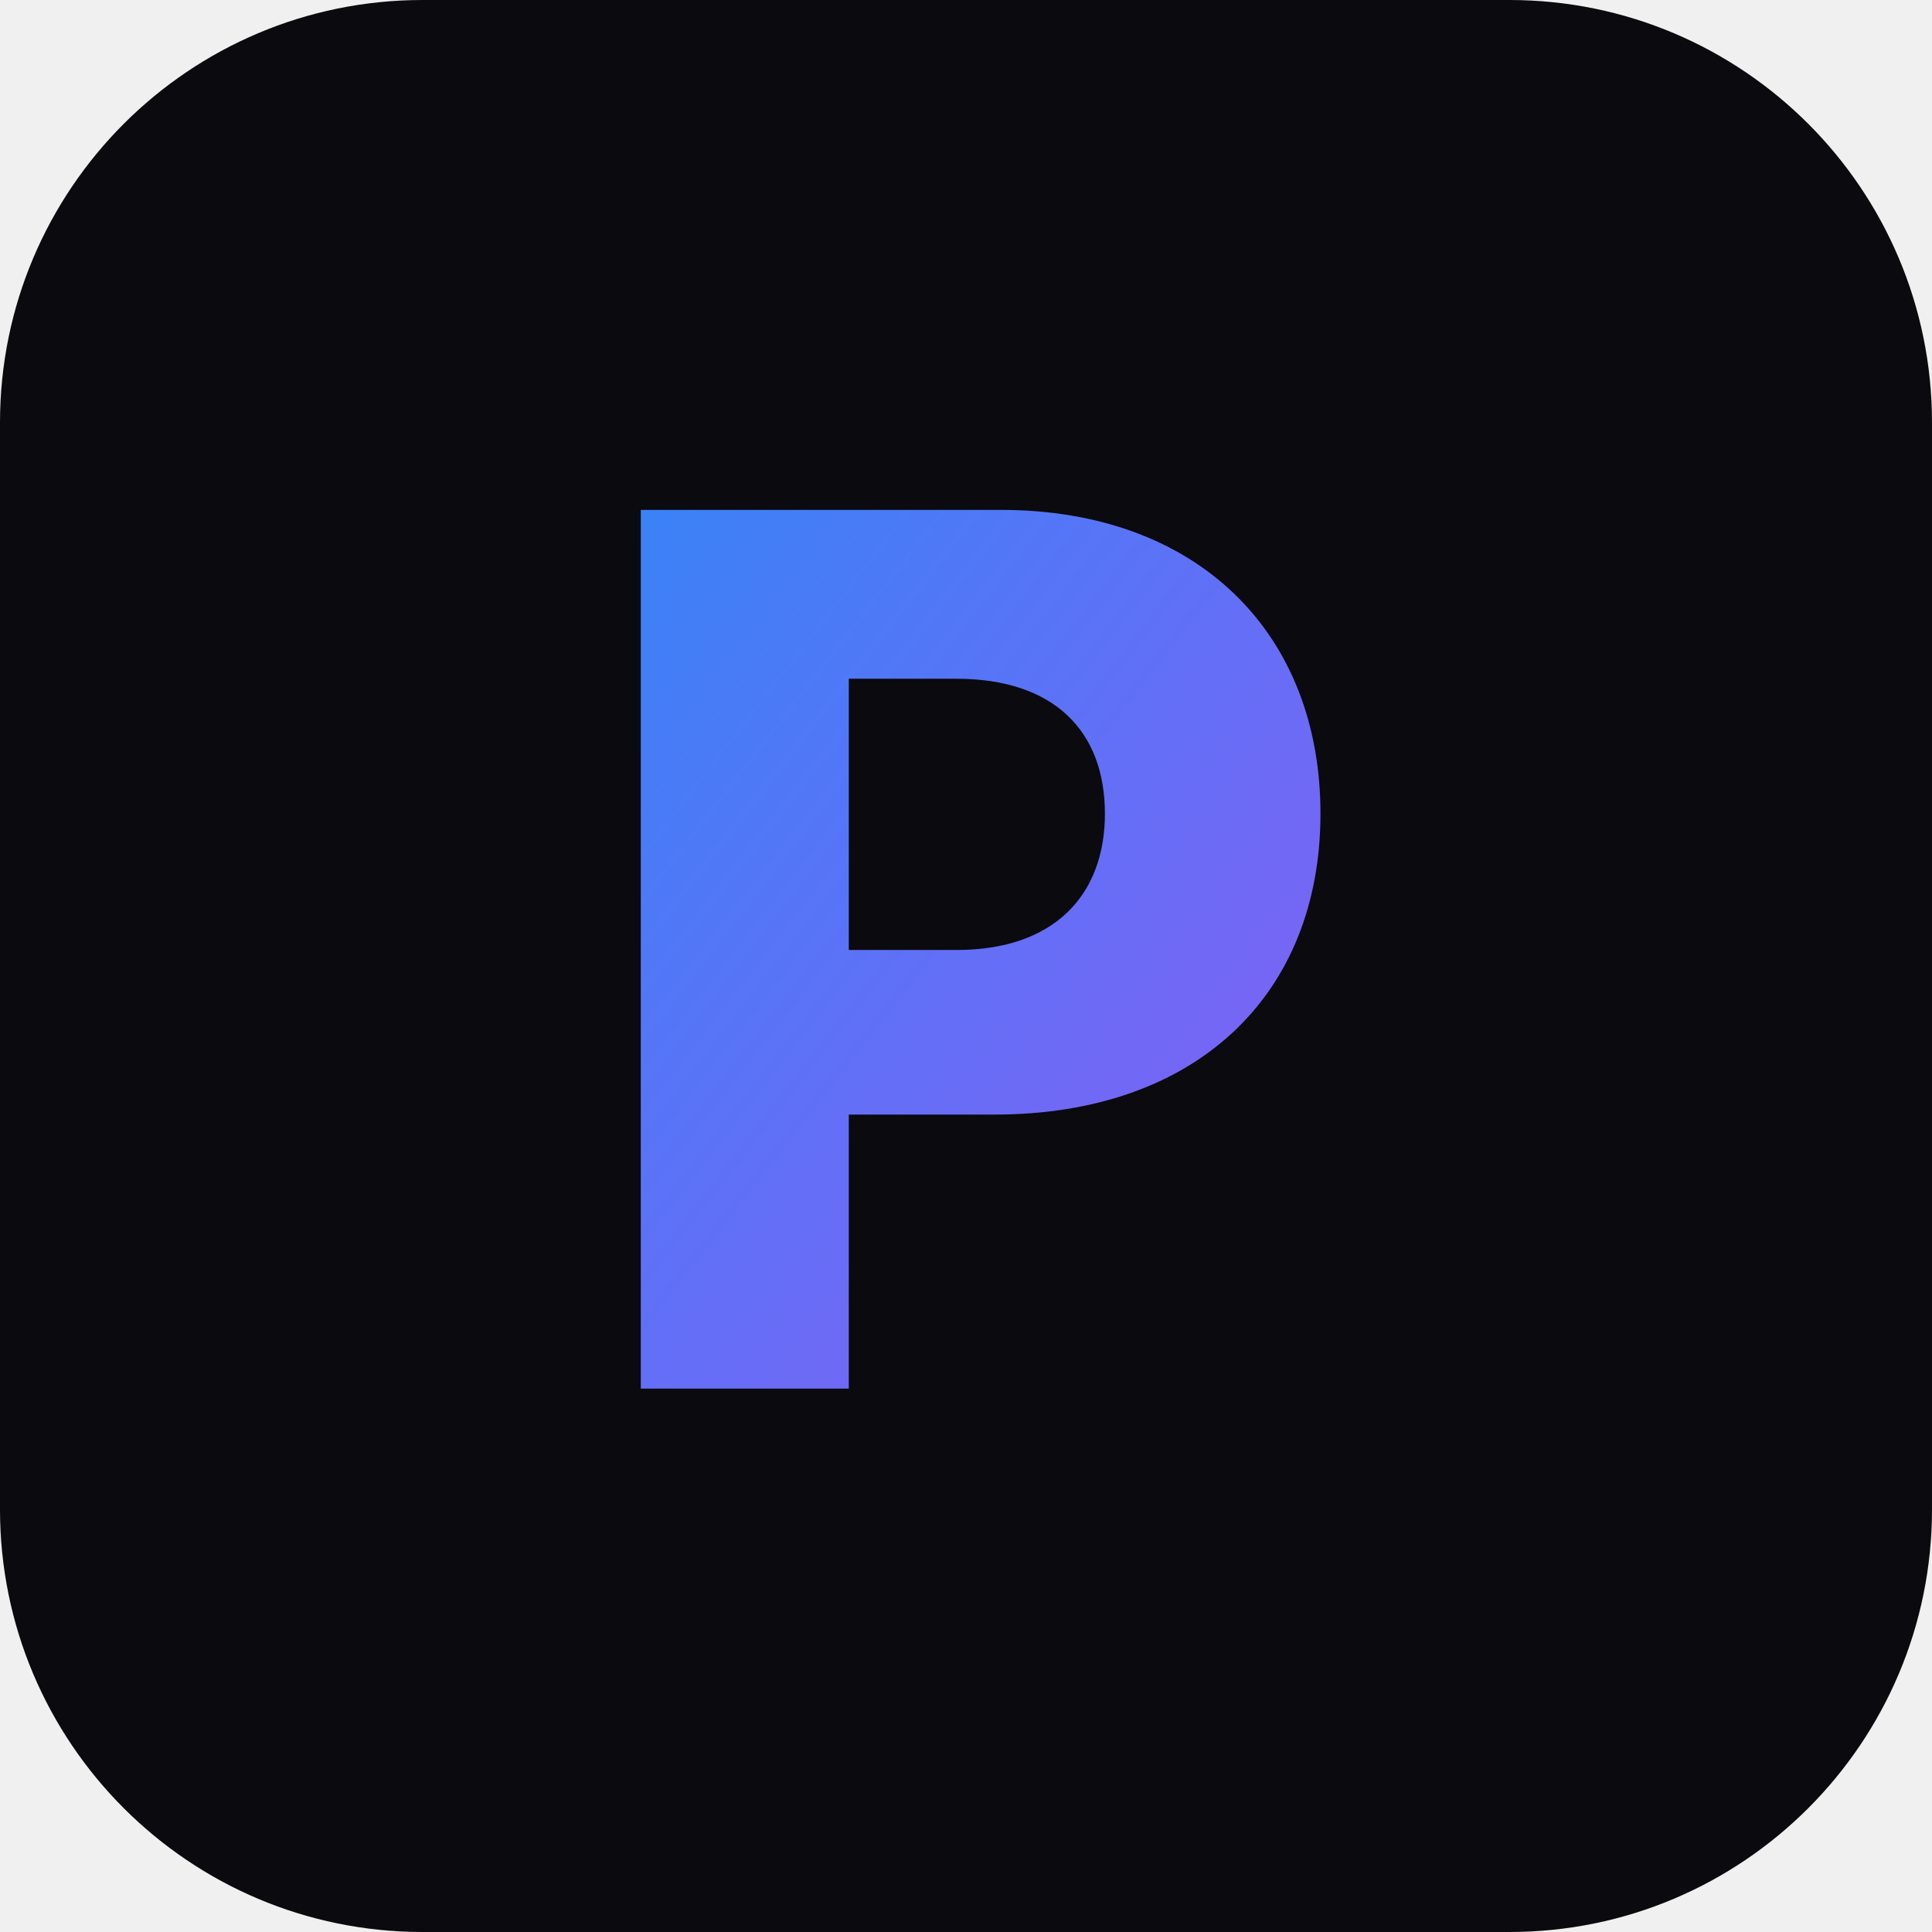
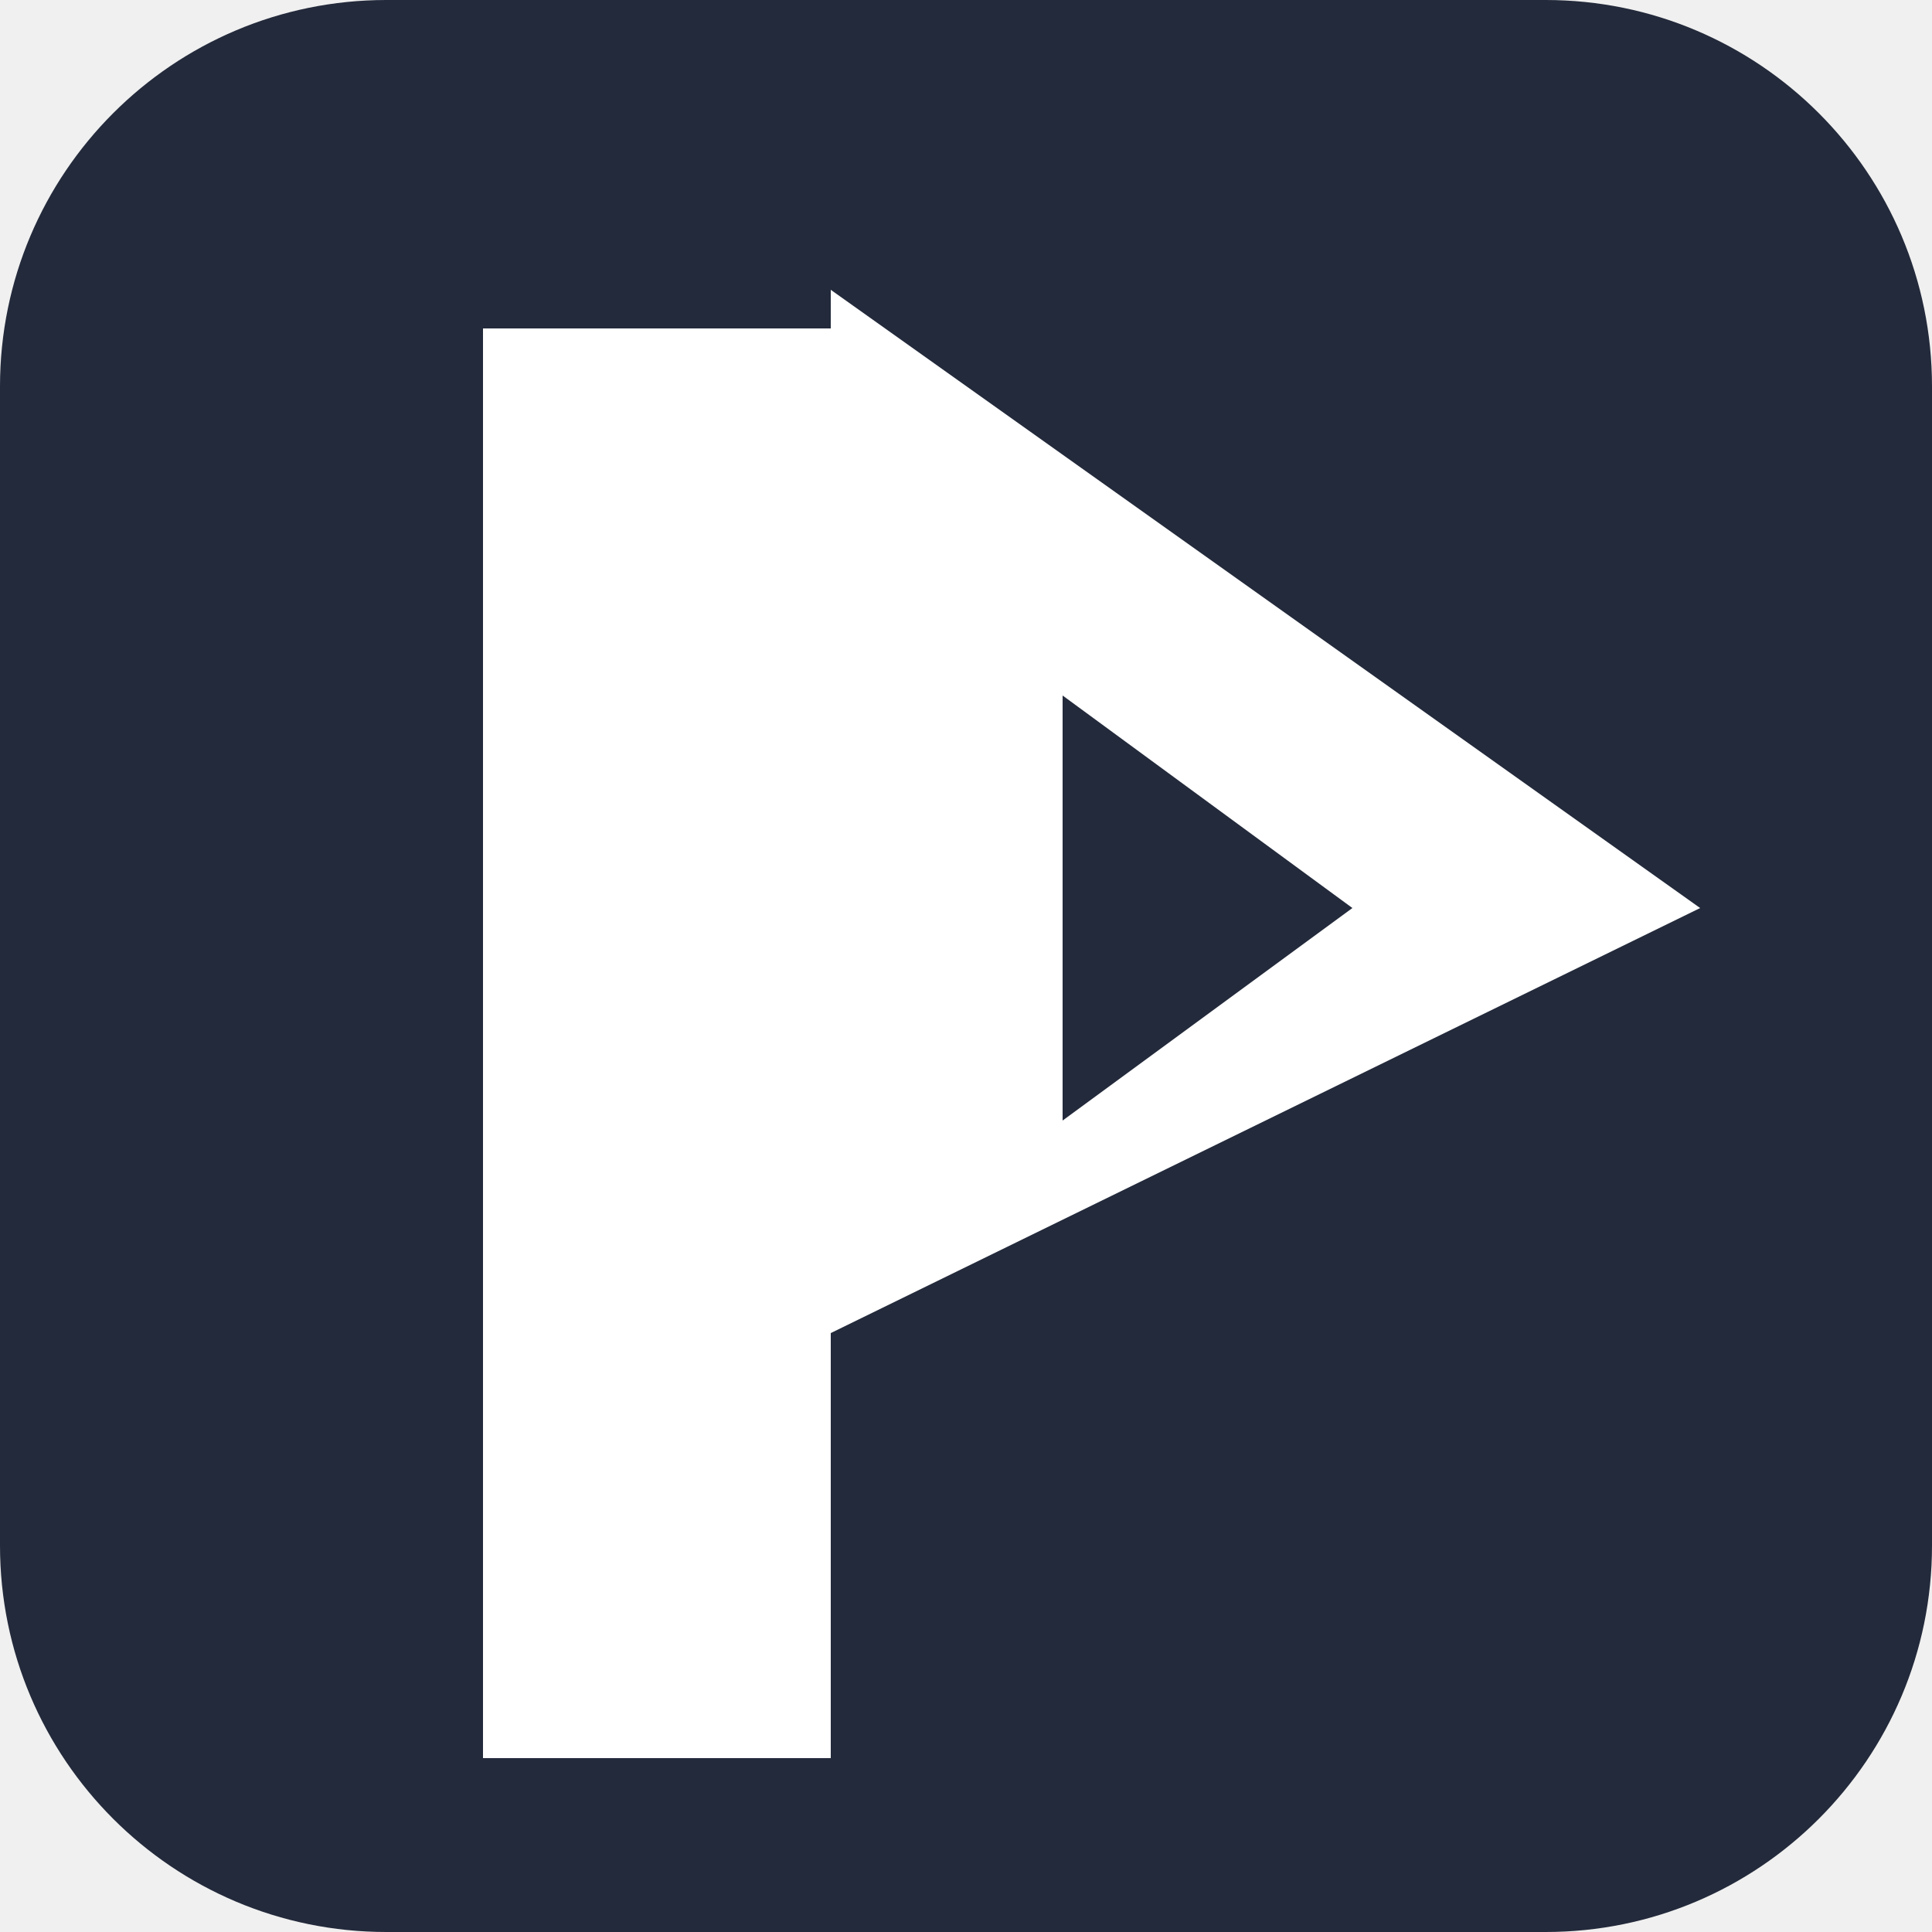
- <svg xmlns="http://www.w3.org/2000/svg" viewBox="0 0 64 64">
-   <defs>
-     <linearGradient id="g" x1="0%" y1="0%" x2="100%" y2="100%">
-       <stop offset="0%" stop-color="#3b82f6" />
-       <stop offset="100%" stop-color="#8b5cf6" />
-     </linearGradient>
-   </defs>
-   <rect width="64" height="64" rx="14" fill="#0a0a0f" />
-   <text x="32" y="46" text-anchor="middle" font-family="system-ui,-apple-system,sans-serif" font-weight="800" font-size="40" fill="url(#g)">P</text>
+ <svg xmlns="http://www.w3.org/2000/svg" viewBox="0 0 100 100">
+   <rect width="100" height="100" rx="20" fill="#232a3b" />
+   <polygon points="25,17 43,17 43,91 25,91" fill="#ffffff" />
+   <polygon points="43,15 88,47 43,69" fill="#ffffff" />
+   <polygon points="55,36 70,47 55,58" fill="#232a3b" />
</svg>
